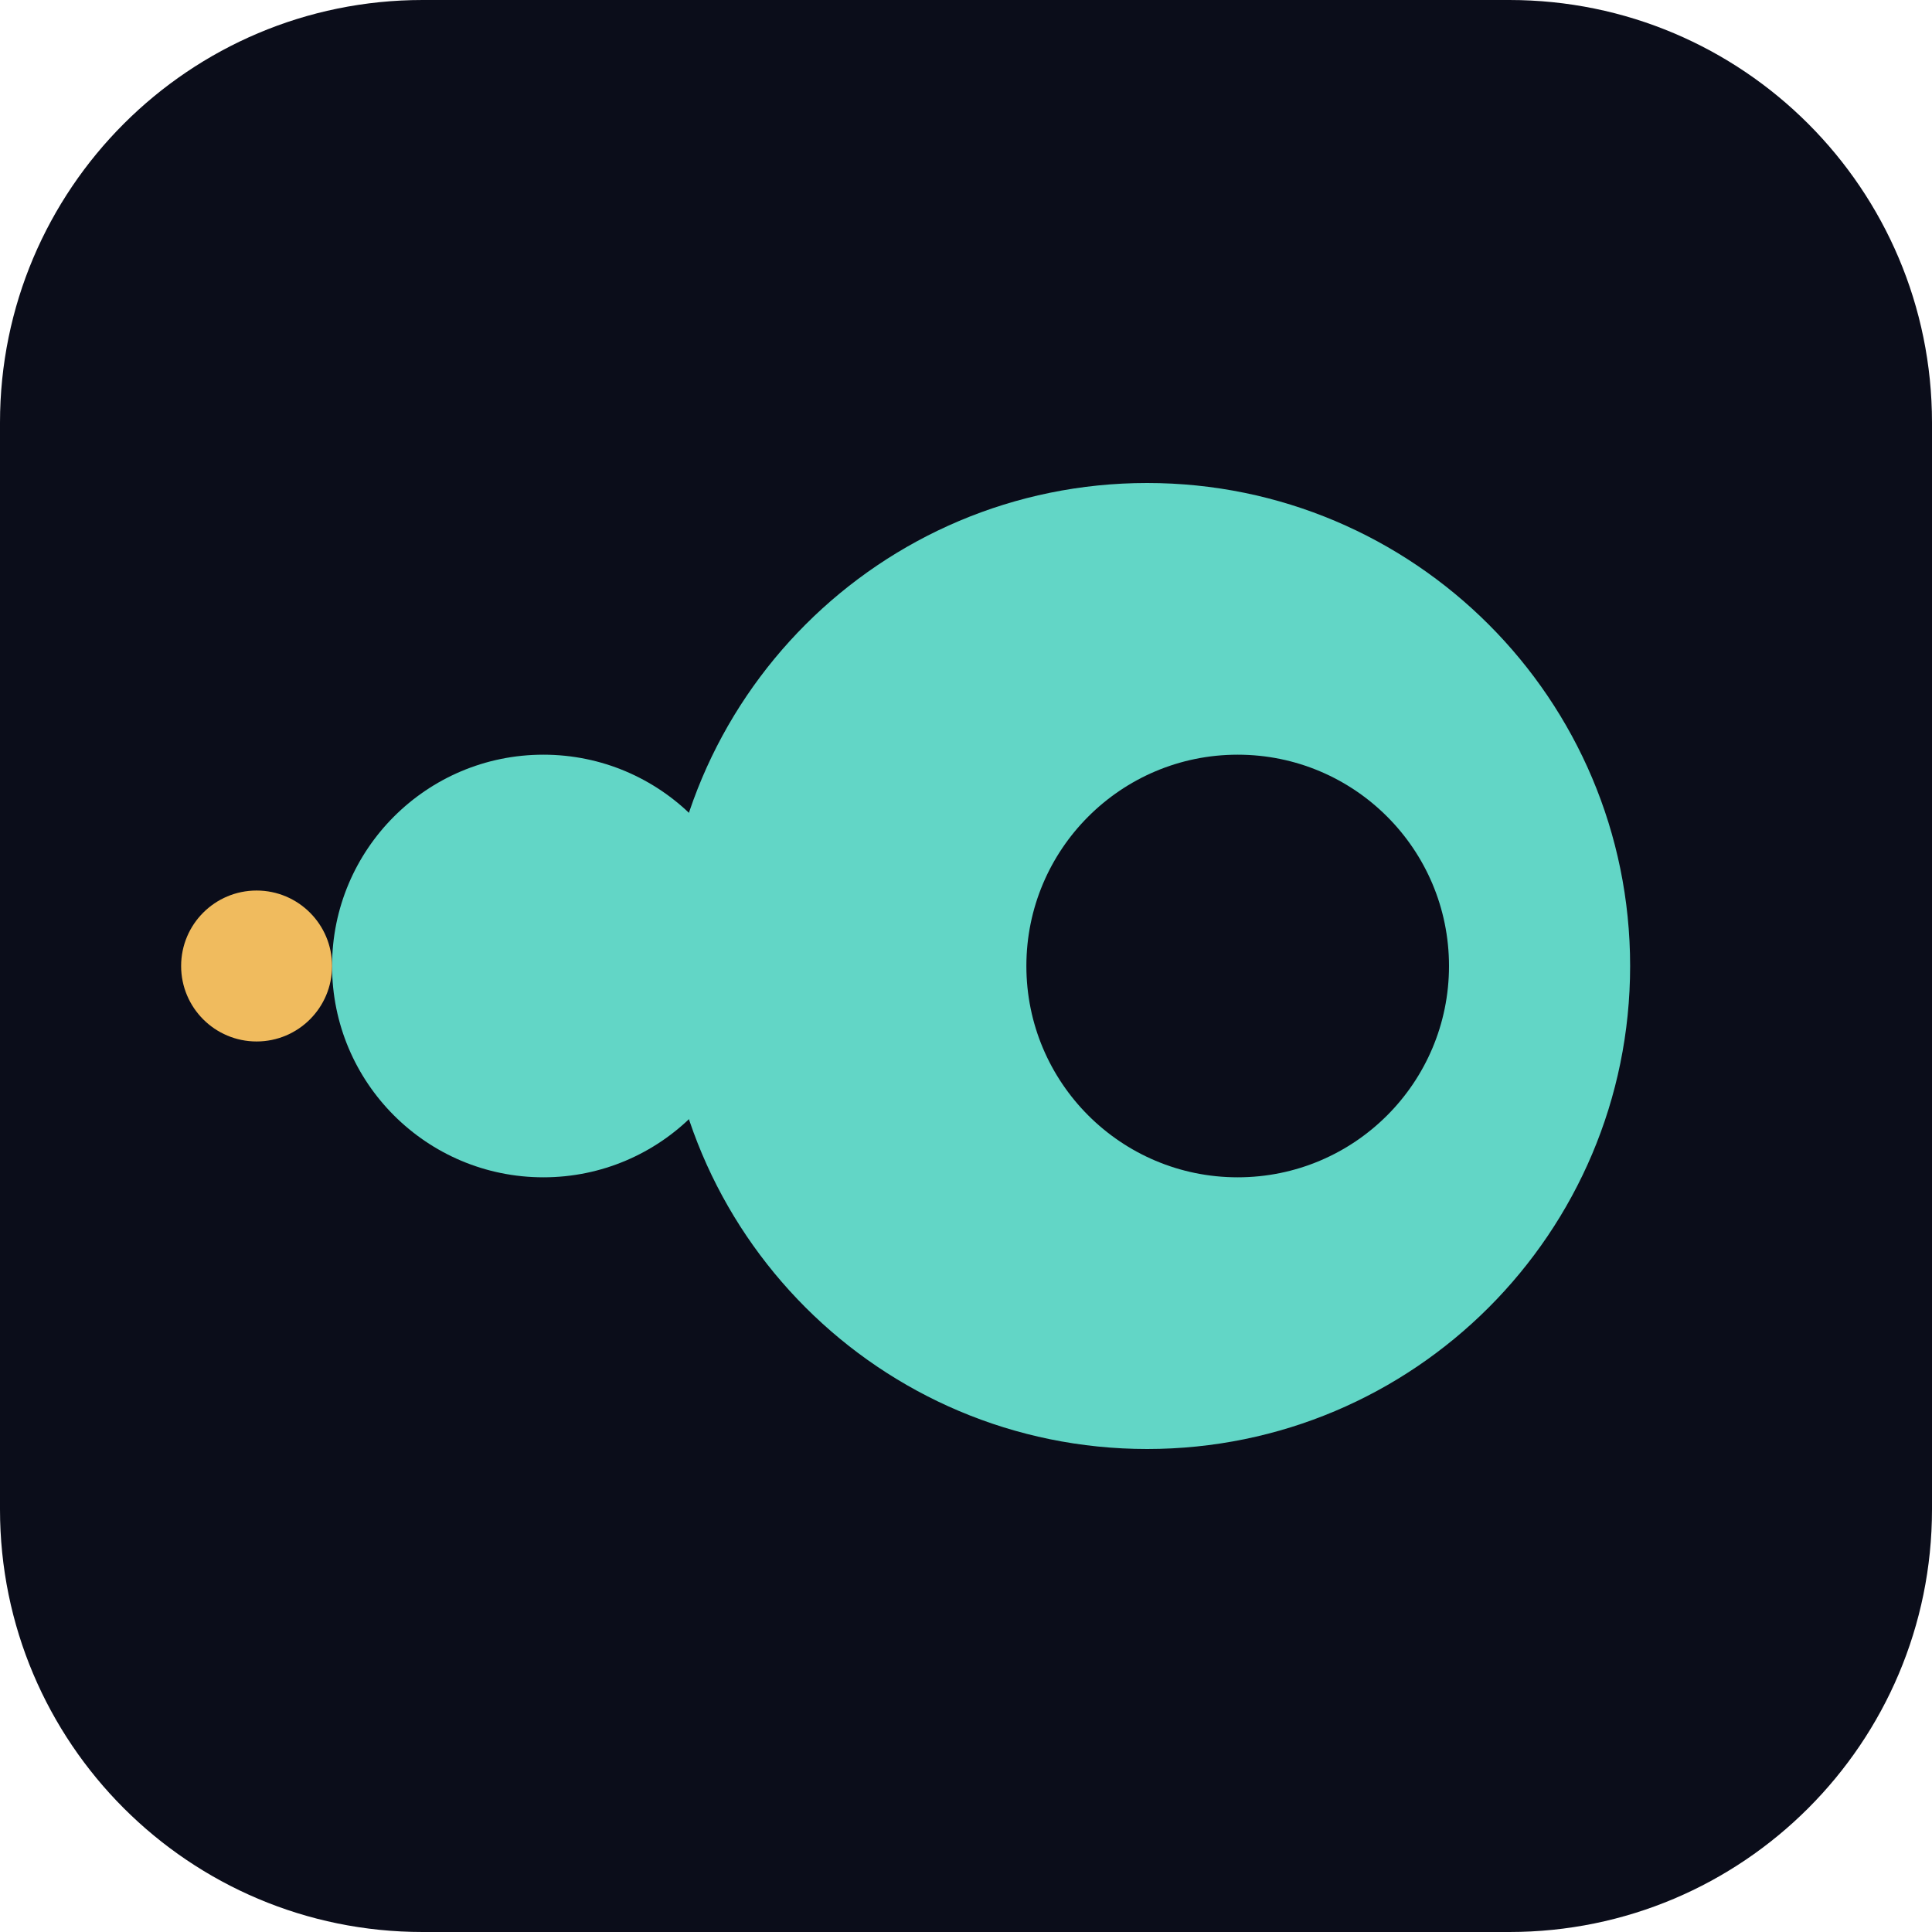
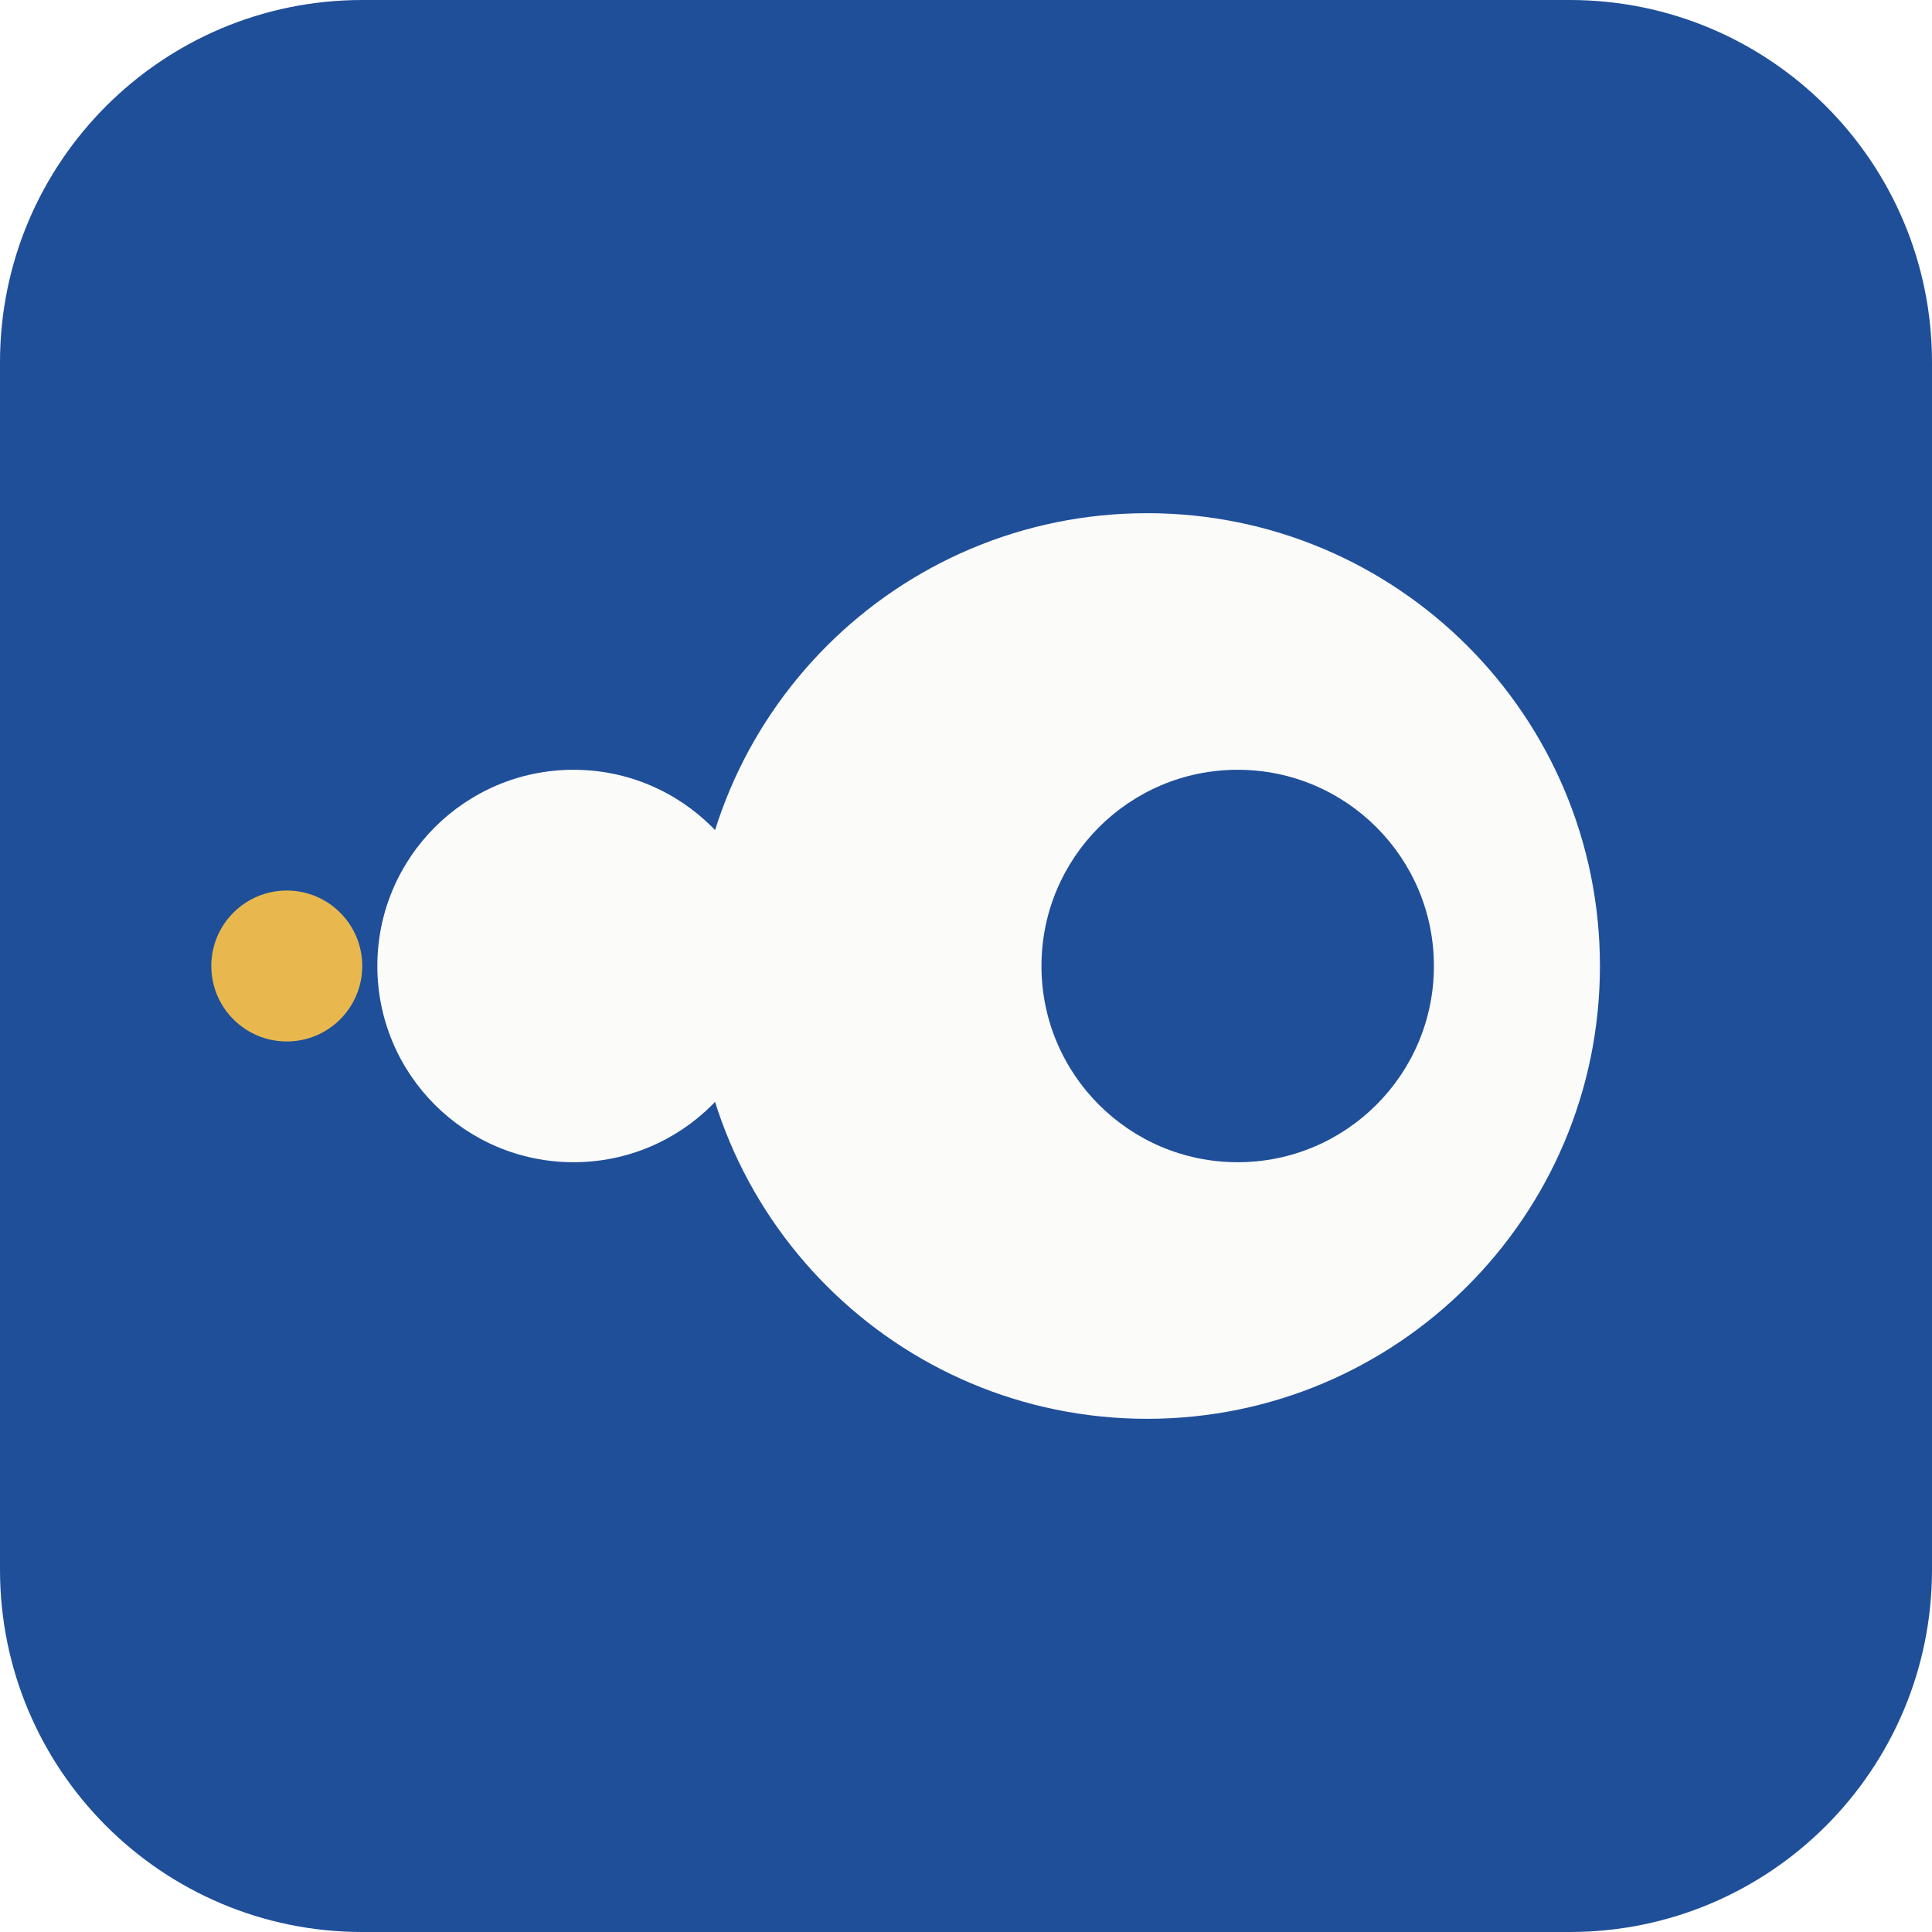
<svg xmlns="http://www.w3.org/2000/svg" viewBox="0 0 64 64">
-   <rect width="64" height="64" rx="14" fill="#0b0d1a" />
-   <circle cx="38" cy="32" r="16" fill="#62d6c6" />
-   <circle cx="18" cy="32" r="7" fill="#62d6c6" />
-   <circle cx="8.5" cy="32" r="2.5" fill="#f0bb5e" />
-   <circle cx="41" cy="32" r="7" fill="#0b0d1a" />
+   <rect width="64" height="64" rx="12" fill="#1f4f99" />
+   <circle cx="38" cy="32" r="15" fill="#fbfbfa" />
+   <circle cx="19" cy="32" r="6.5" fill="#fbfbfa" />
+   <circle cx="9.5" cy="32" r="2.5" fill="#e8b84e" />
+   <circle cx="41" cy="32" r="6.5" fill="#1f4f99" />
</svg>
